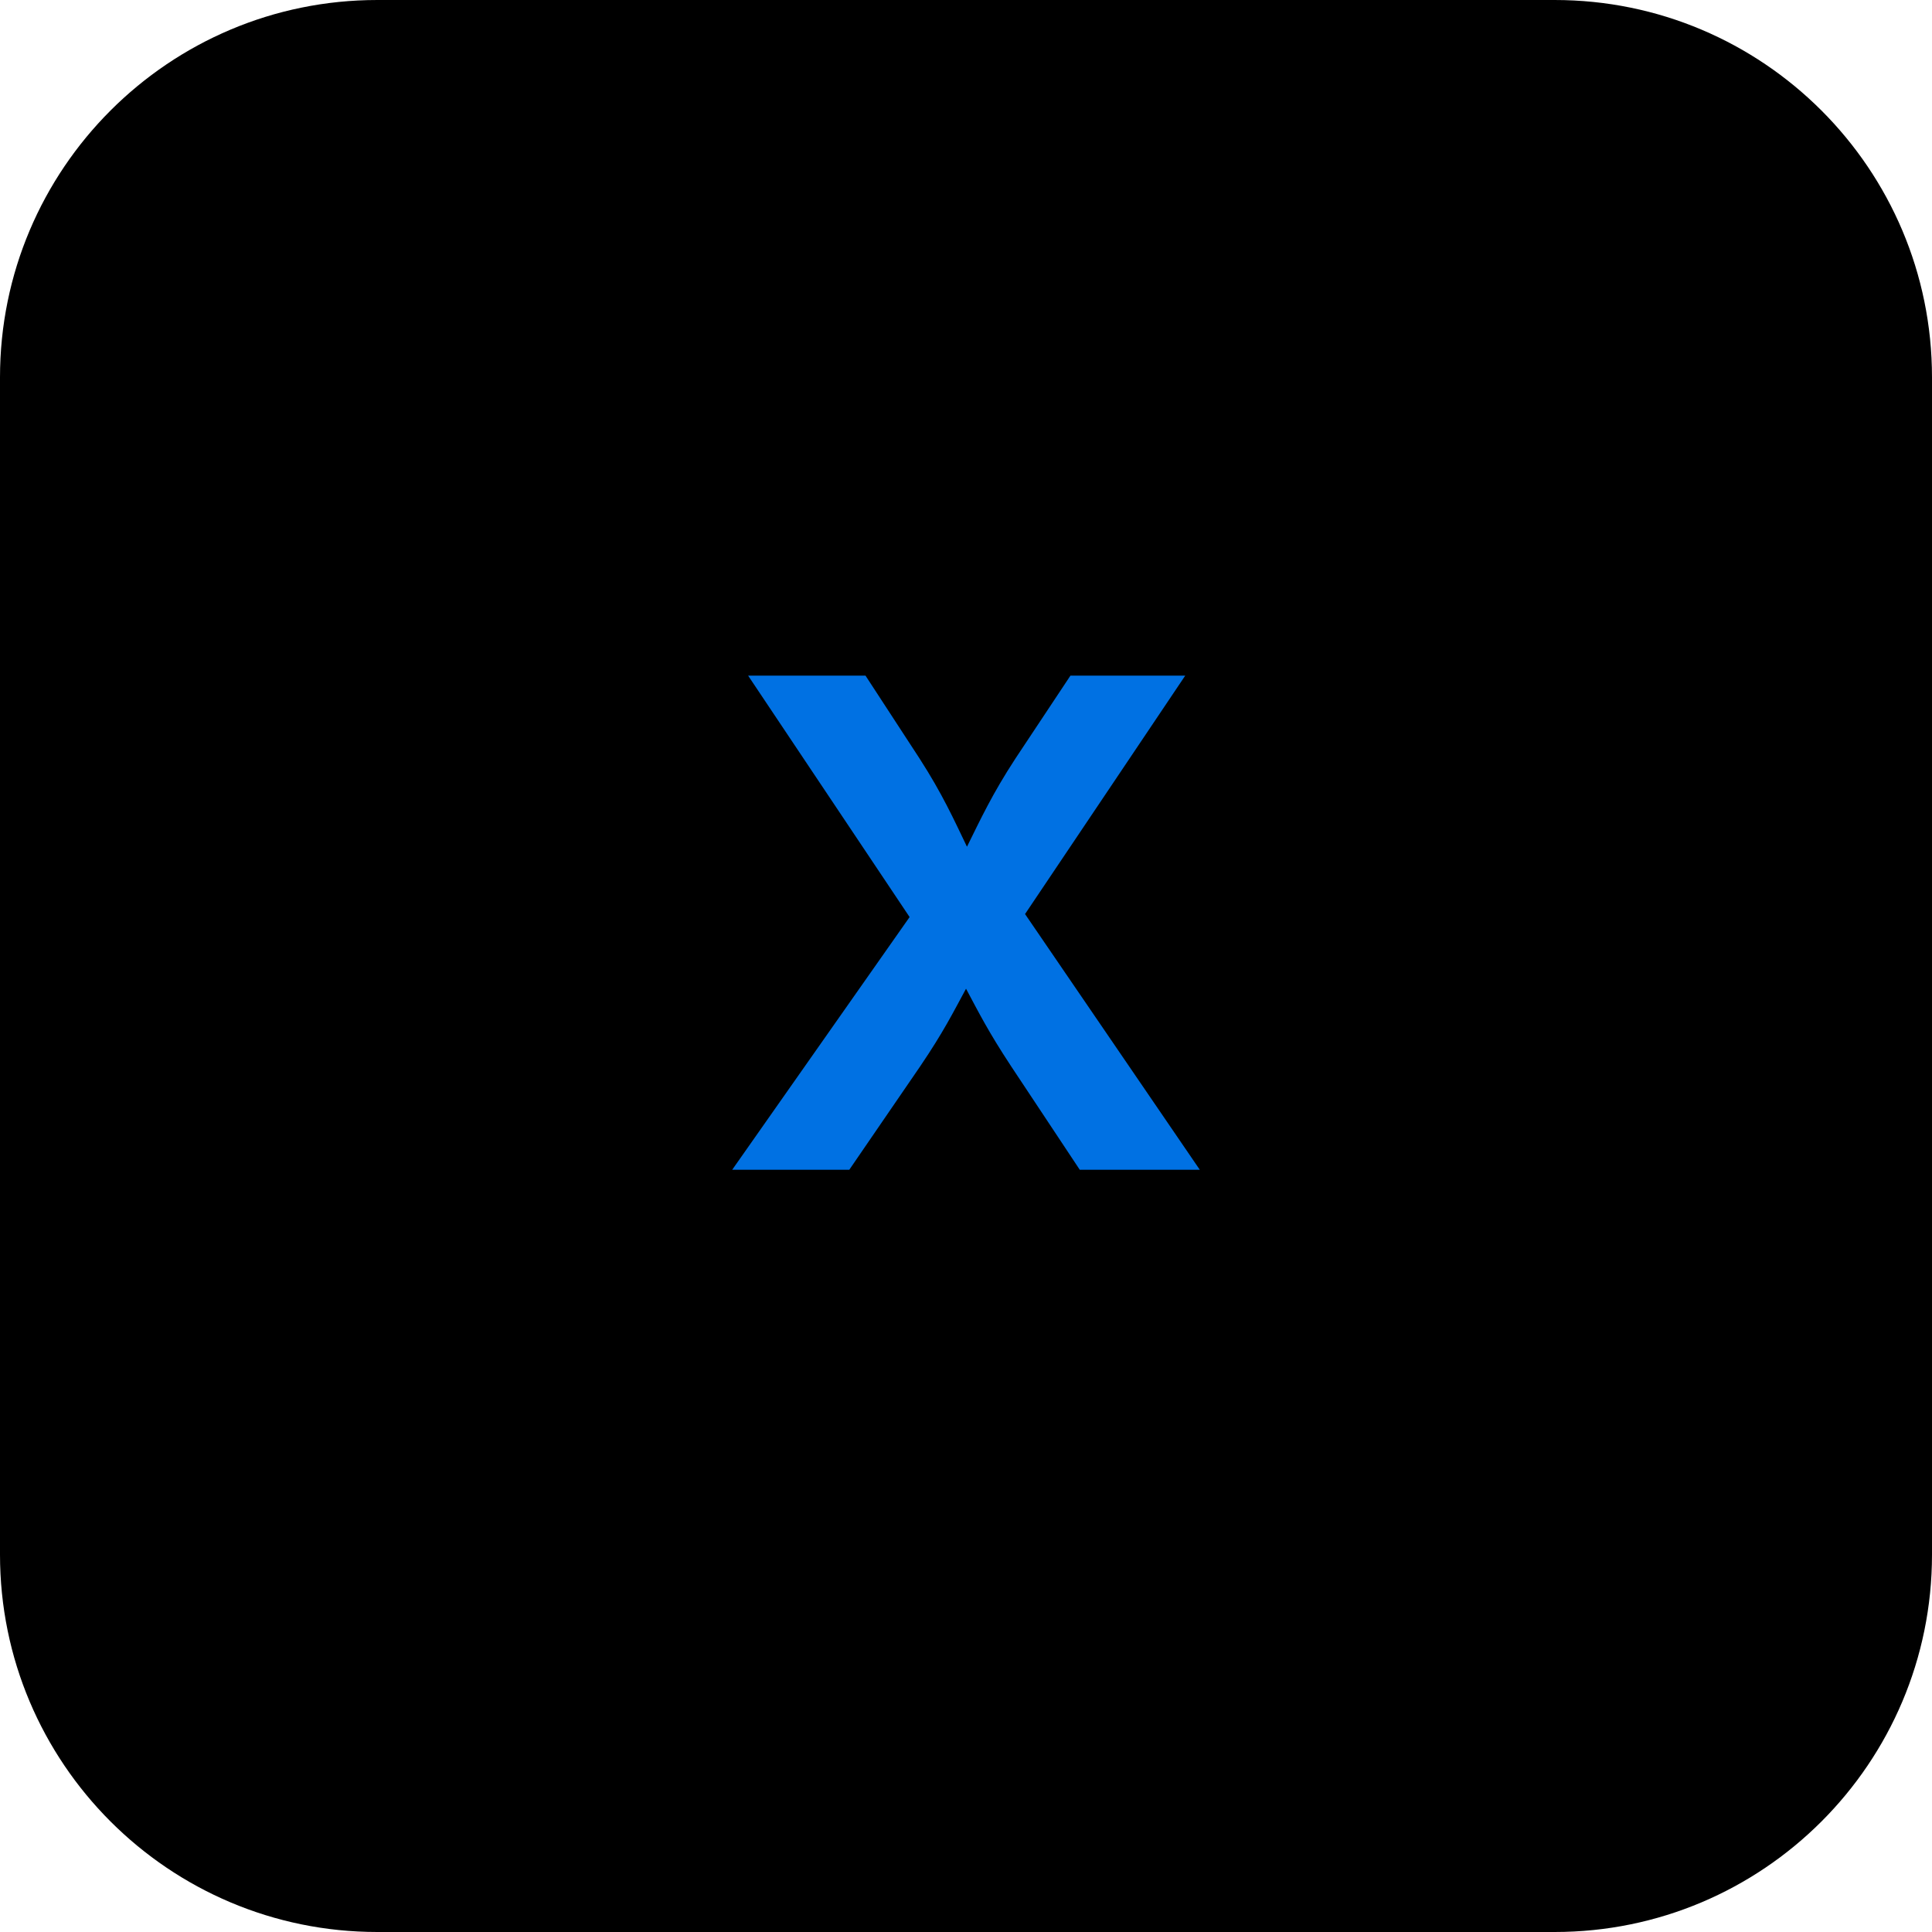
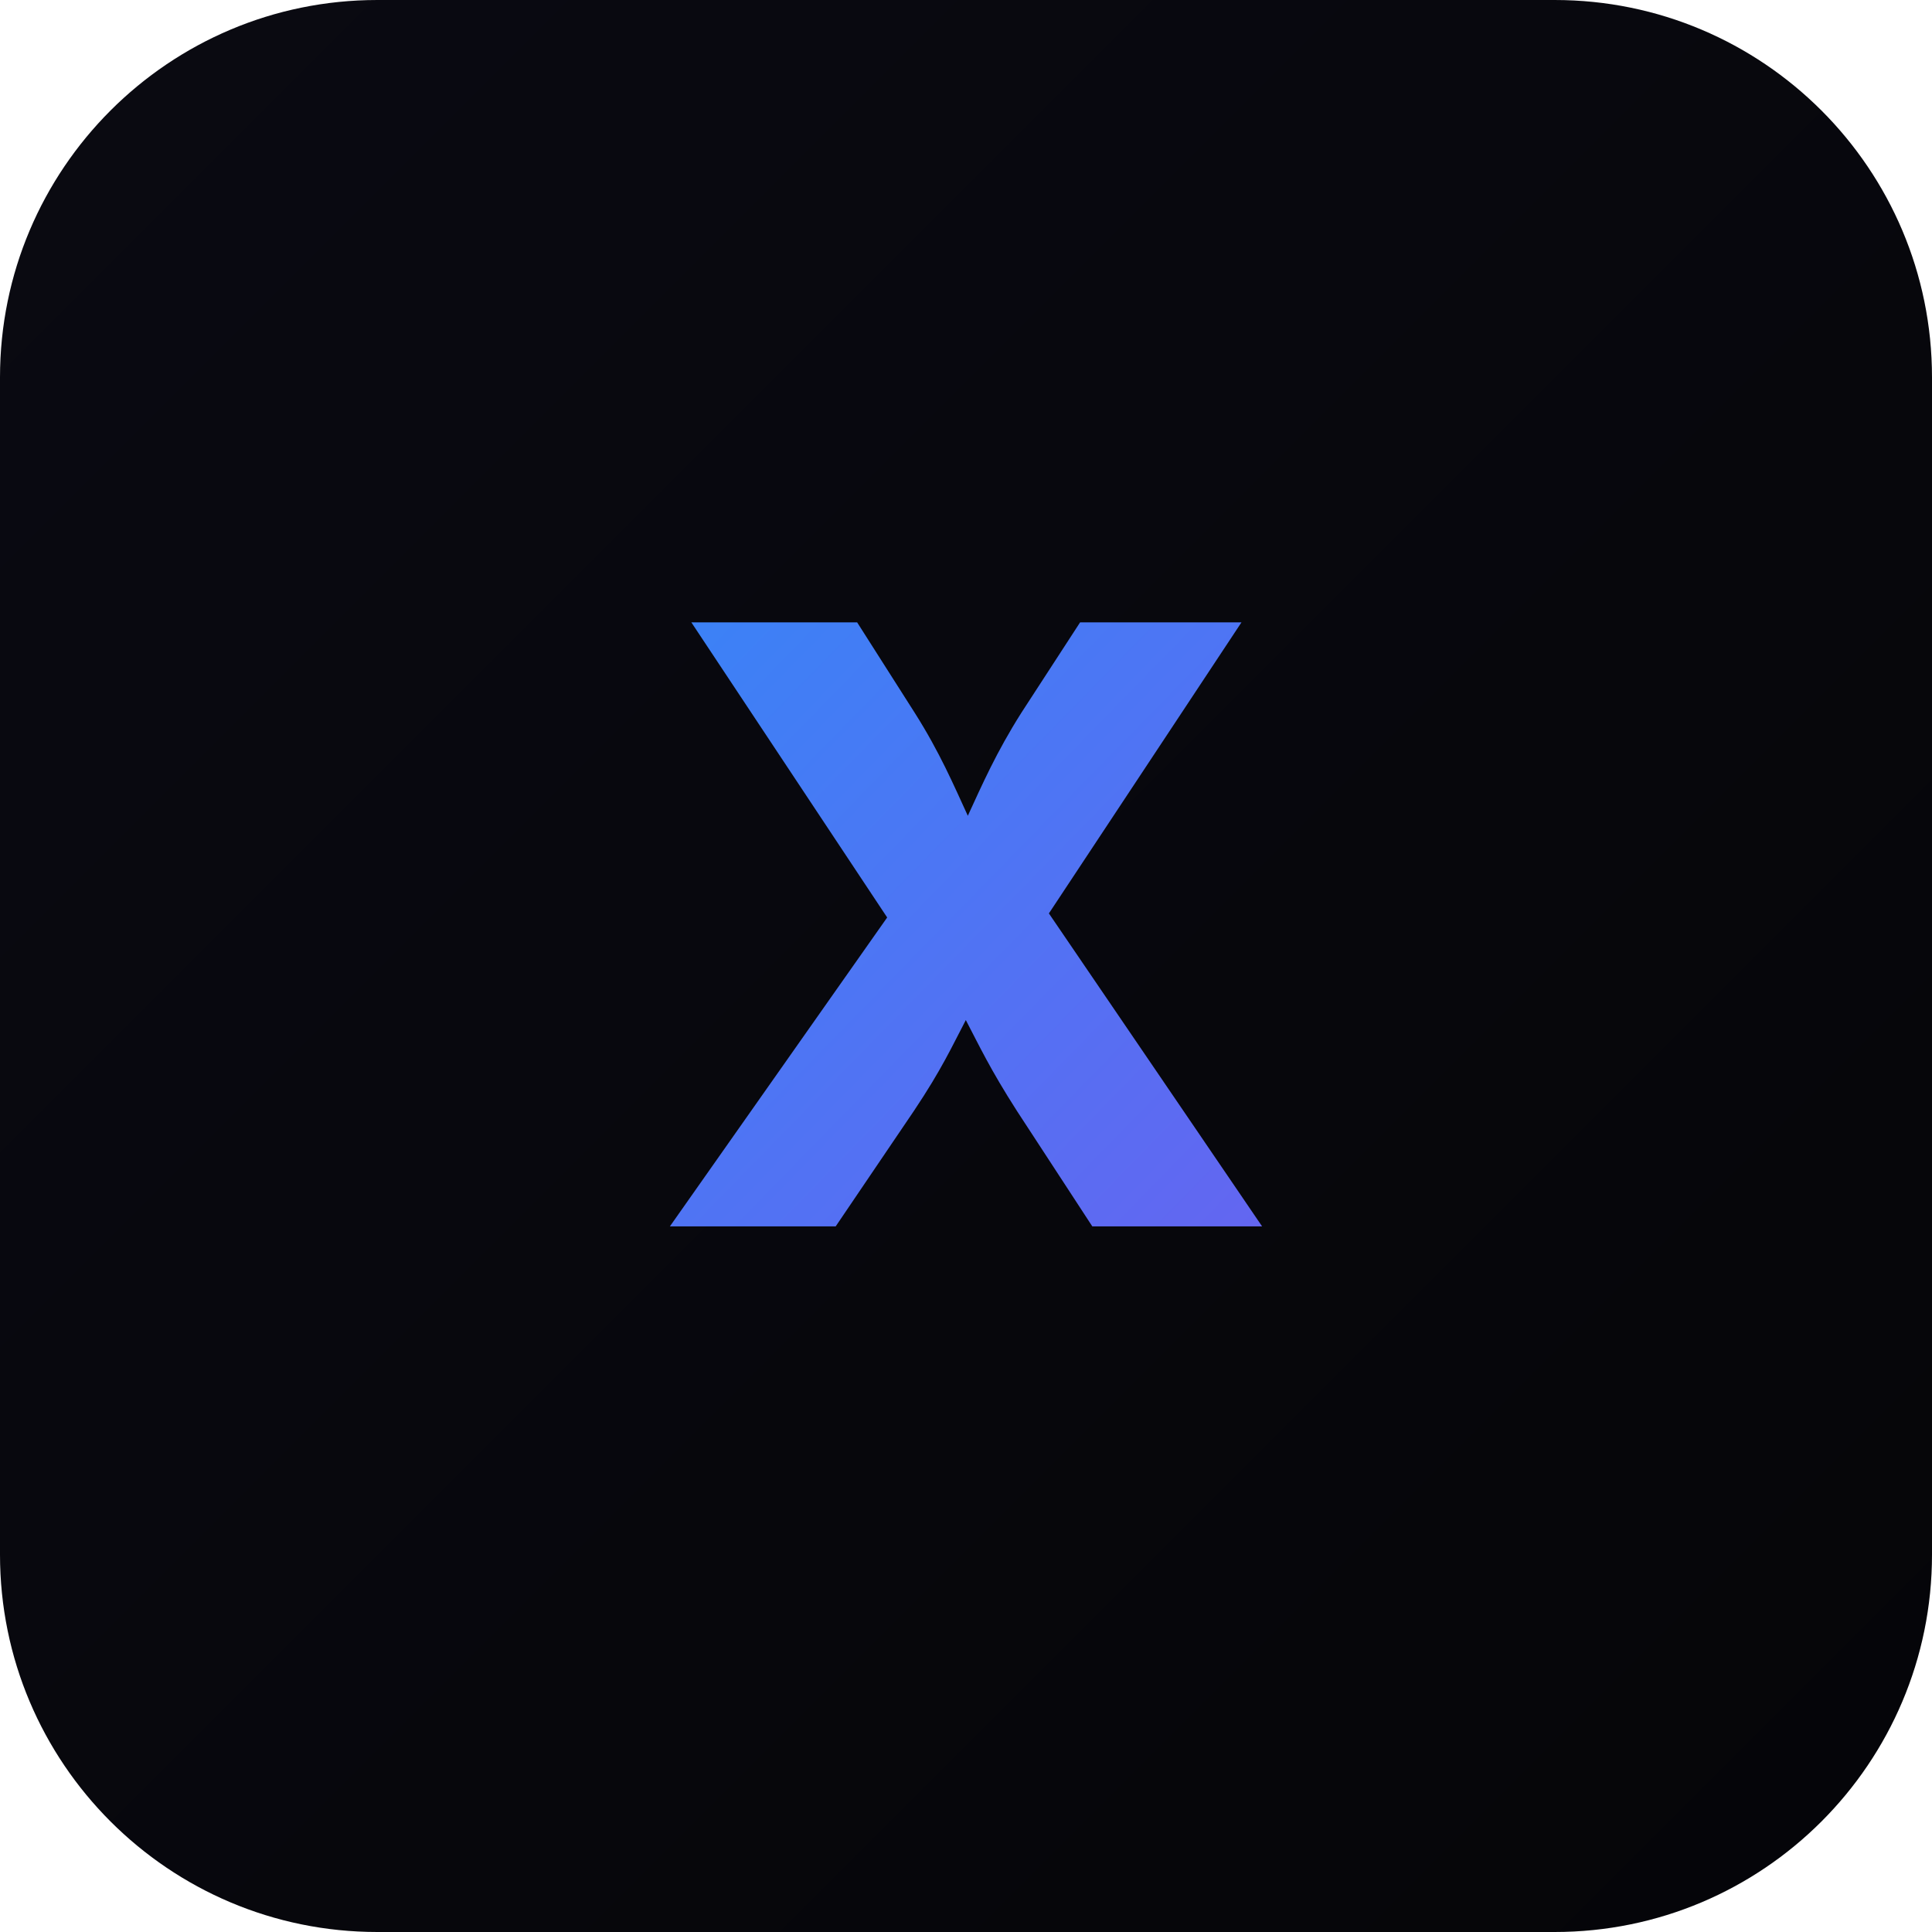
<svg xmlns="http://www.w3.org/2000/svg" width="512" height="512" viewBox="0 0 512 512">
-   <rect width="512" height="512" rx="100" fill="#000" />
-   <text x="256" y="310" text-anchor="middle" font-family="-apple-system,BlinkMacSystemFont,sans-serif" font-size="180" font-weight="700" fill="#0071e3">X</text>
+   <defs>
+     <linearGradient id="bg" x1="0" y1="0" x2="1" y2="1">
+       <stop offset="0%" stop-color="#0a0a12" />
+       <stop offset="100%" stop-color="#050508" />
+     </linearGradient>
+     <linearGradient id="accent" x1="0" y1="0" x2="1" y2="1">
+       <stop offset="0%" stop-color="#3b82f6" />
+       <stop offset="100%" stop-color="#6366f1" />
+     </linearGradient>
+   </defs>
+   <rect width="512" height="512" rx="100" fill="url(#bg)" />
+   <text x="256" y="325" text-anchor="middle" font-family="-apple-system,BlinkMacSystemFont,Inter,sans-serif" font-size="220" font-weight="800" fill="url(#accent)">X</text>
</svg>
